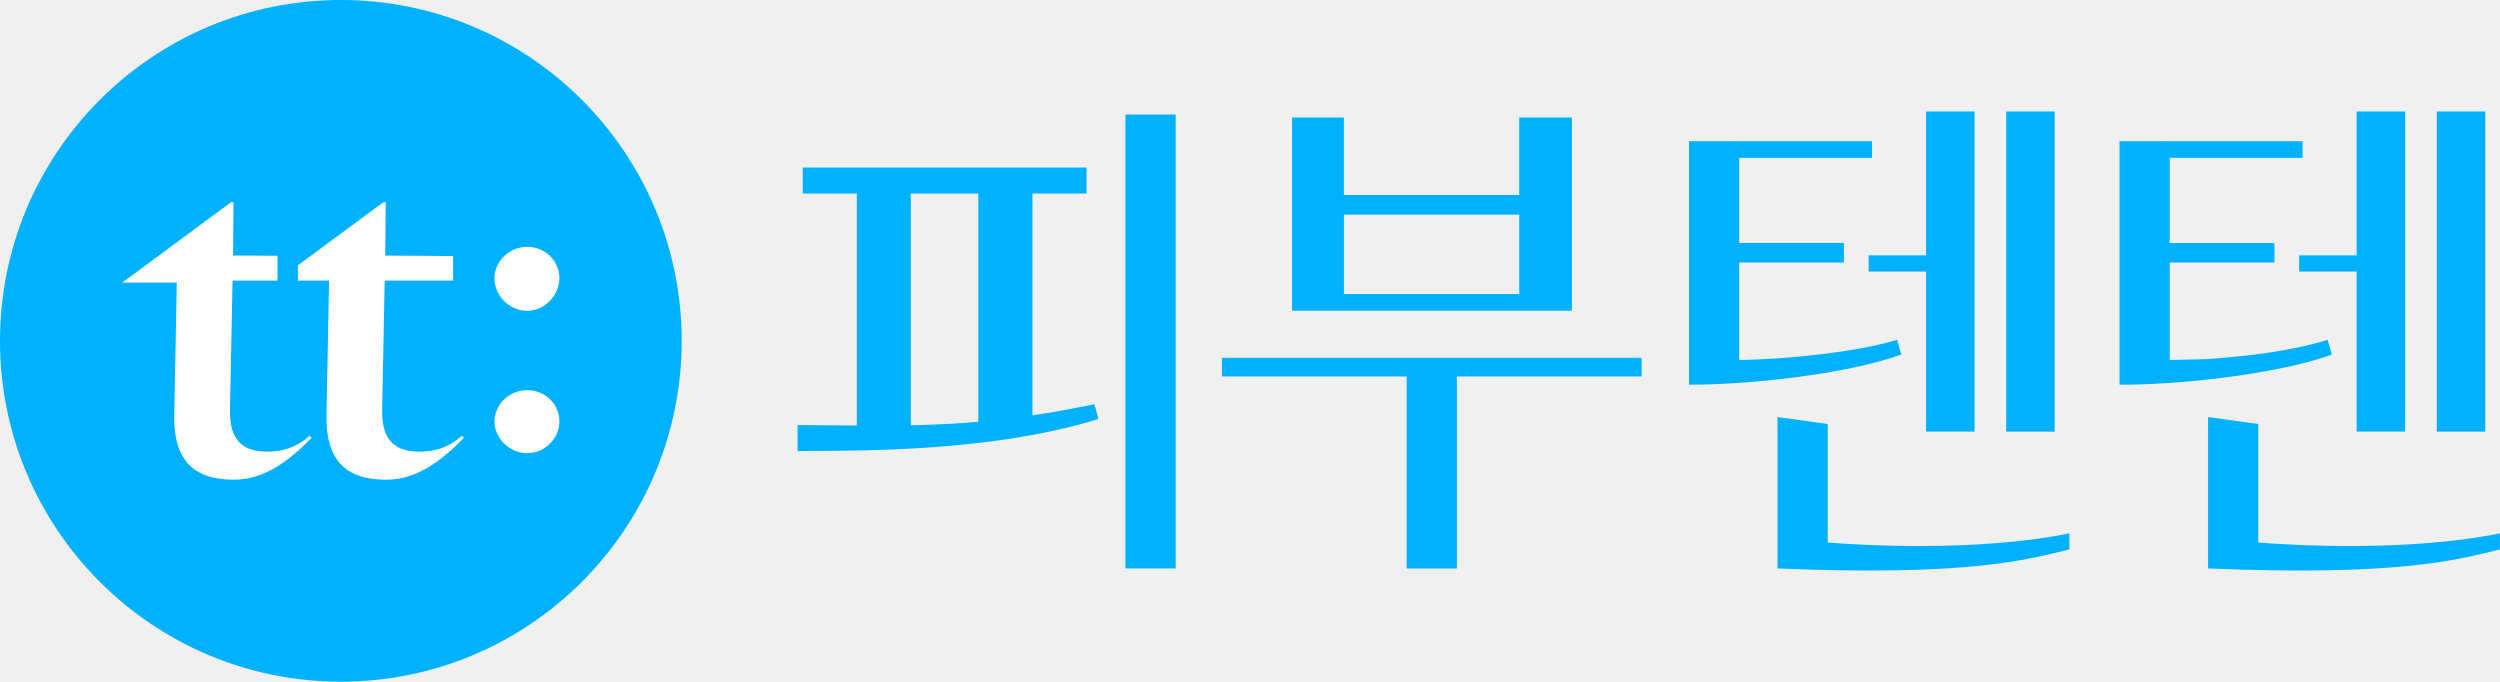
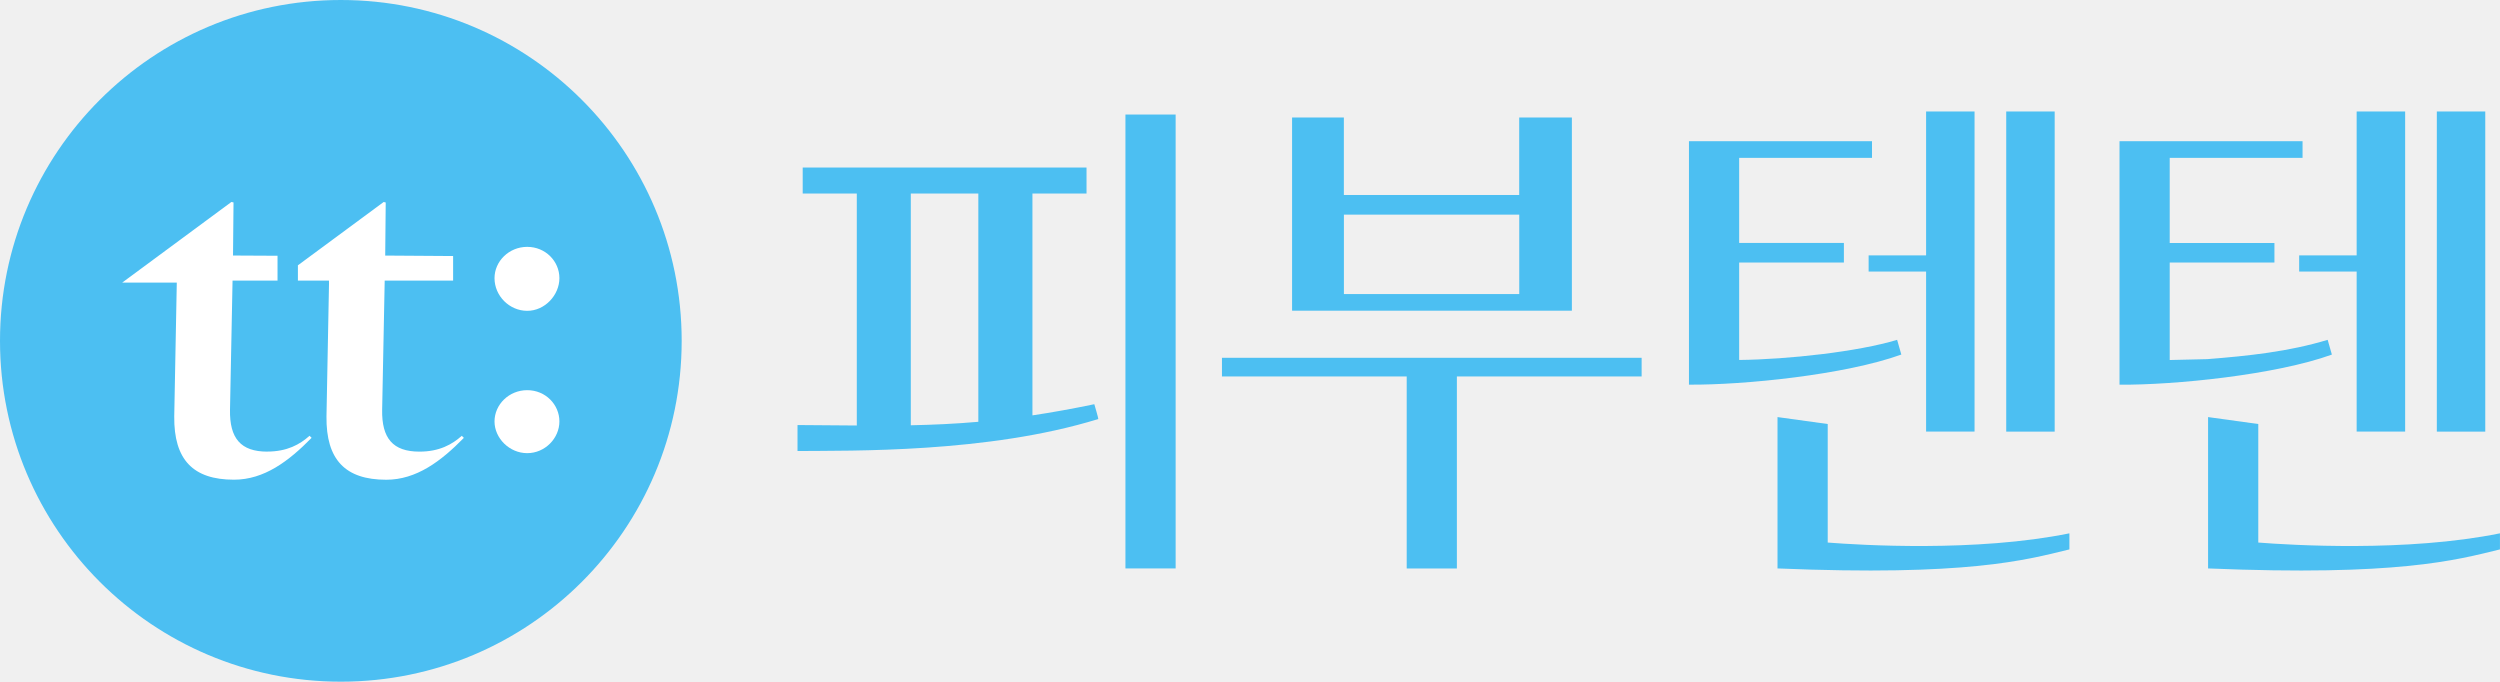
<svg xmlns="http://www.w3.org/2000/svg" id="Layer_1" data-name="Layer 1" viewBox="0 0 539.77 147.18">
  <defs>
    <style>
      .cls-1 {
-         fill: #00b1ff;
+         fill: #4cbff2;
      }

      .cls-2 {
        fill: #fff;
      }
    </style>
  </defs>
  <g>
    <polygon class="cls-1" points="263.83 81.28 303.72 81.28 303.72 122.74 314.55 122.74 314.55 81.28 354.44 81.28 354.44 77.25 263.83 77.25 263.83 81.28" />
    <path class="cls-1" d="M339.38,25.37h-11.37v16.73h-37.86v-16.73h-11.18v41.71h60.41V25.37ZM328.02,63.49h-37.86v-17.15h37.86v17.15Z" />
    <rect class="cls-1" x="242.99" y="24.73" width="10.84" height="98" />
    <path class="cls-1" d="M222.91,89.68v-47.9h11.68v-5.61h-61.28v5.61h11.68v50.09c-4.04-.02-8.26-.07-12.8-.1v5.61c11.44-.12,41.06.49,64.94-6.91.08-.03-.86-3.2-.86-3.2-4.79,1-9.2,1.79-13.35,2.41ZM211.23,41.78v49.29c-5.01.44-9.77.65-14.58.75v-50.04h14.58Z" />
    <rect class="cls-1" x="433.16" y="24.07" width="10.46" height="69.12" />
    <path class="cls-1" d="M409.61,73.37c-8.42,2.56-23.48,4.23-34.11,4.35v-21.04h22.61v-4.23h-22.61v-18.37h28.68v-3.6h-39.52v52.57c11.95.09,33.78-2.13,45.85-6.5l-.91-3.19Z" />
    <polygon class="cls-1" points="403.45 58.63 415.86 58.63 415.86 93.18 426.32 93.18 426.32 24.07 415.86 24.07 415.86 55.14 403.45 55.14 403.45 58.63" />
    <path class="cls-1" d="M394.62,117.15v-25.6l-10.84-1.5v32.68c40.8,1.69,53.47-1.76,63.02-4.11v-3.47c-20.09,4.1-45.33,2.53-52.18,1.99Z" />
    <rect class="cls-1" x="526.13" y="24.07" width="10.46" height="69.12" />
    <path class="cls-1" d="M502.57,73.37c-8.42,2.56-17.22,3.48-25.98,4.17l-8.13.19v-21.04h22.61v-4.23h-22.61v-18.37h28.68v-3.6h-39.52v52.57c11.95.09,33.78-2.13,45.85-6.5l-.91-3.19Z" />
    <polygon class="cls-1" points="496.41 58.63 508.82 58.63 508.82 93.18 519.29 93.18 519.29 24.07 508.82 24.07 508.82 55.14 496.41 55.14 496.41 58.63" />
    <path class="cls-1" d="M487.58,117.15v-25.6l-10.84-1.5v32.68c40.8,1.69,53.47-1.76,63.02-4.11v-3.47c-20.09,4.1-45.33,2.53-52.18,1.99Z" />
  </g>
  <g>
    <circle class="cls-1" cx="73.59" cy="73.59" r="73.59" />
    <g>
      <path class="cls-2" d="M106.77,60.05c0-3.63,3.11-6.75,7.06-6.75s6.95,3.11,6.95,6.75-3.11,7.06-6.95,7.06-7.06-3.22-7.06-7.06ZM106.77,90.99c0-3.63,3.11-6.75,7.06-6.75s6.95,3.11,6.95,6.75-3.11,6.85-6.95,6.85-7.06-3.22-7.06-6.85Z" />
      <path class="cls-2" d="M57.71,97.51c-5.74,0-8.16-2.87-8.05-9.04l.55-27.89h9.71v-5.36l-9.61-.05.11-11.46-.45-.11-23.59,17.42h11.79l-.55,28.88c-.1,9.37,4.08,13.67,12.9,13.67,6.5,0,11.79-3.97,16.76-9.04l-.45-.44c-2.09,1.87-4.84,3.41-9.14,3.41Z" />
      <path class="cls-2" d="M99.71,94.09c-2.09,1.87-4.85,3.42-9.15,3.42-5.73,0-8.16-2.87-8.05-9.04l.55-27.89h14.77v-5.3l-14.66-.1.11-11.46-.44-.11-18.52,13.67v3.31h6.71v.44h.01l-.55,28.88c-.11,9.37,4.08,13.67,12.9,13.67,6.5,0,11.8-3.97,16.76-9.04l-.44-.44Z" />
    </g>
  </g>
</svg>
